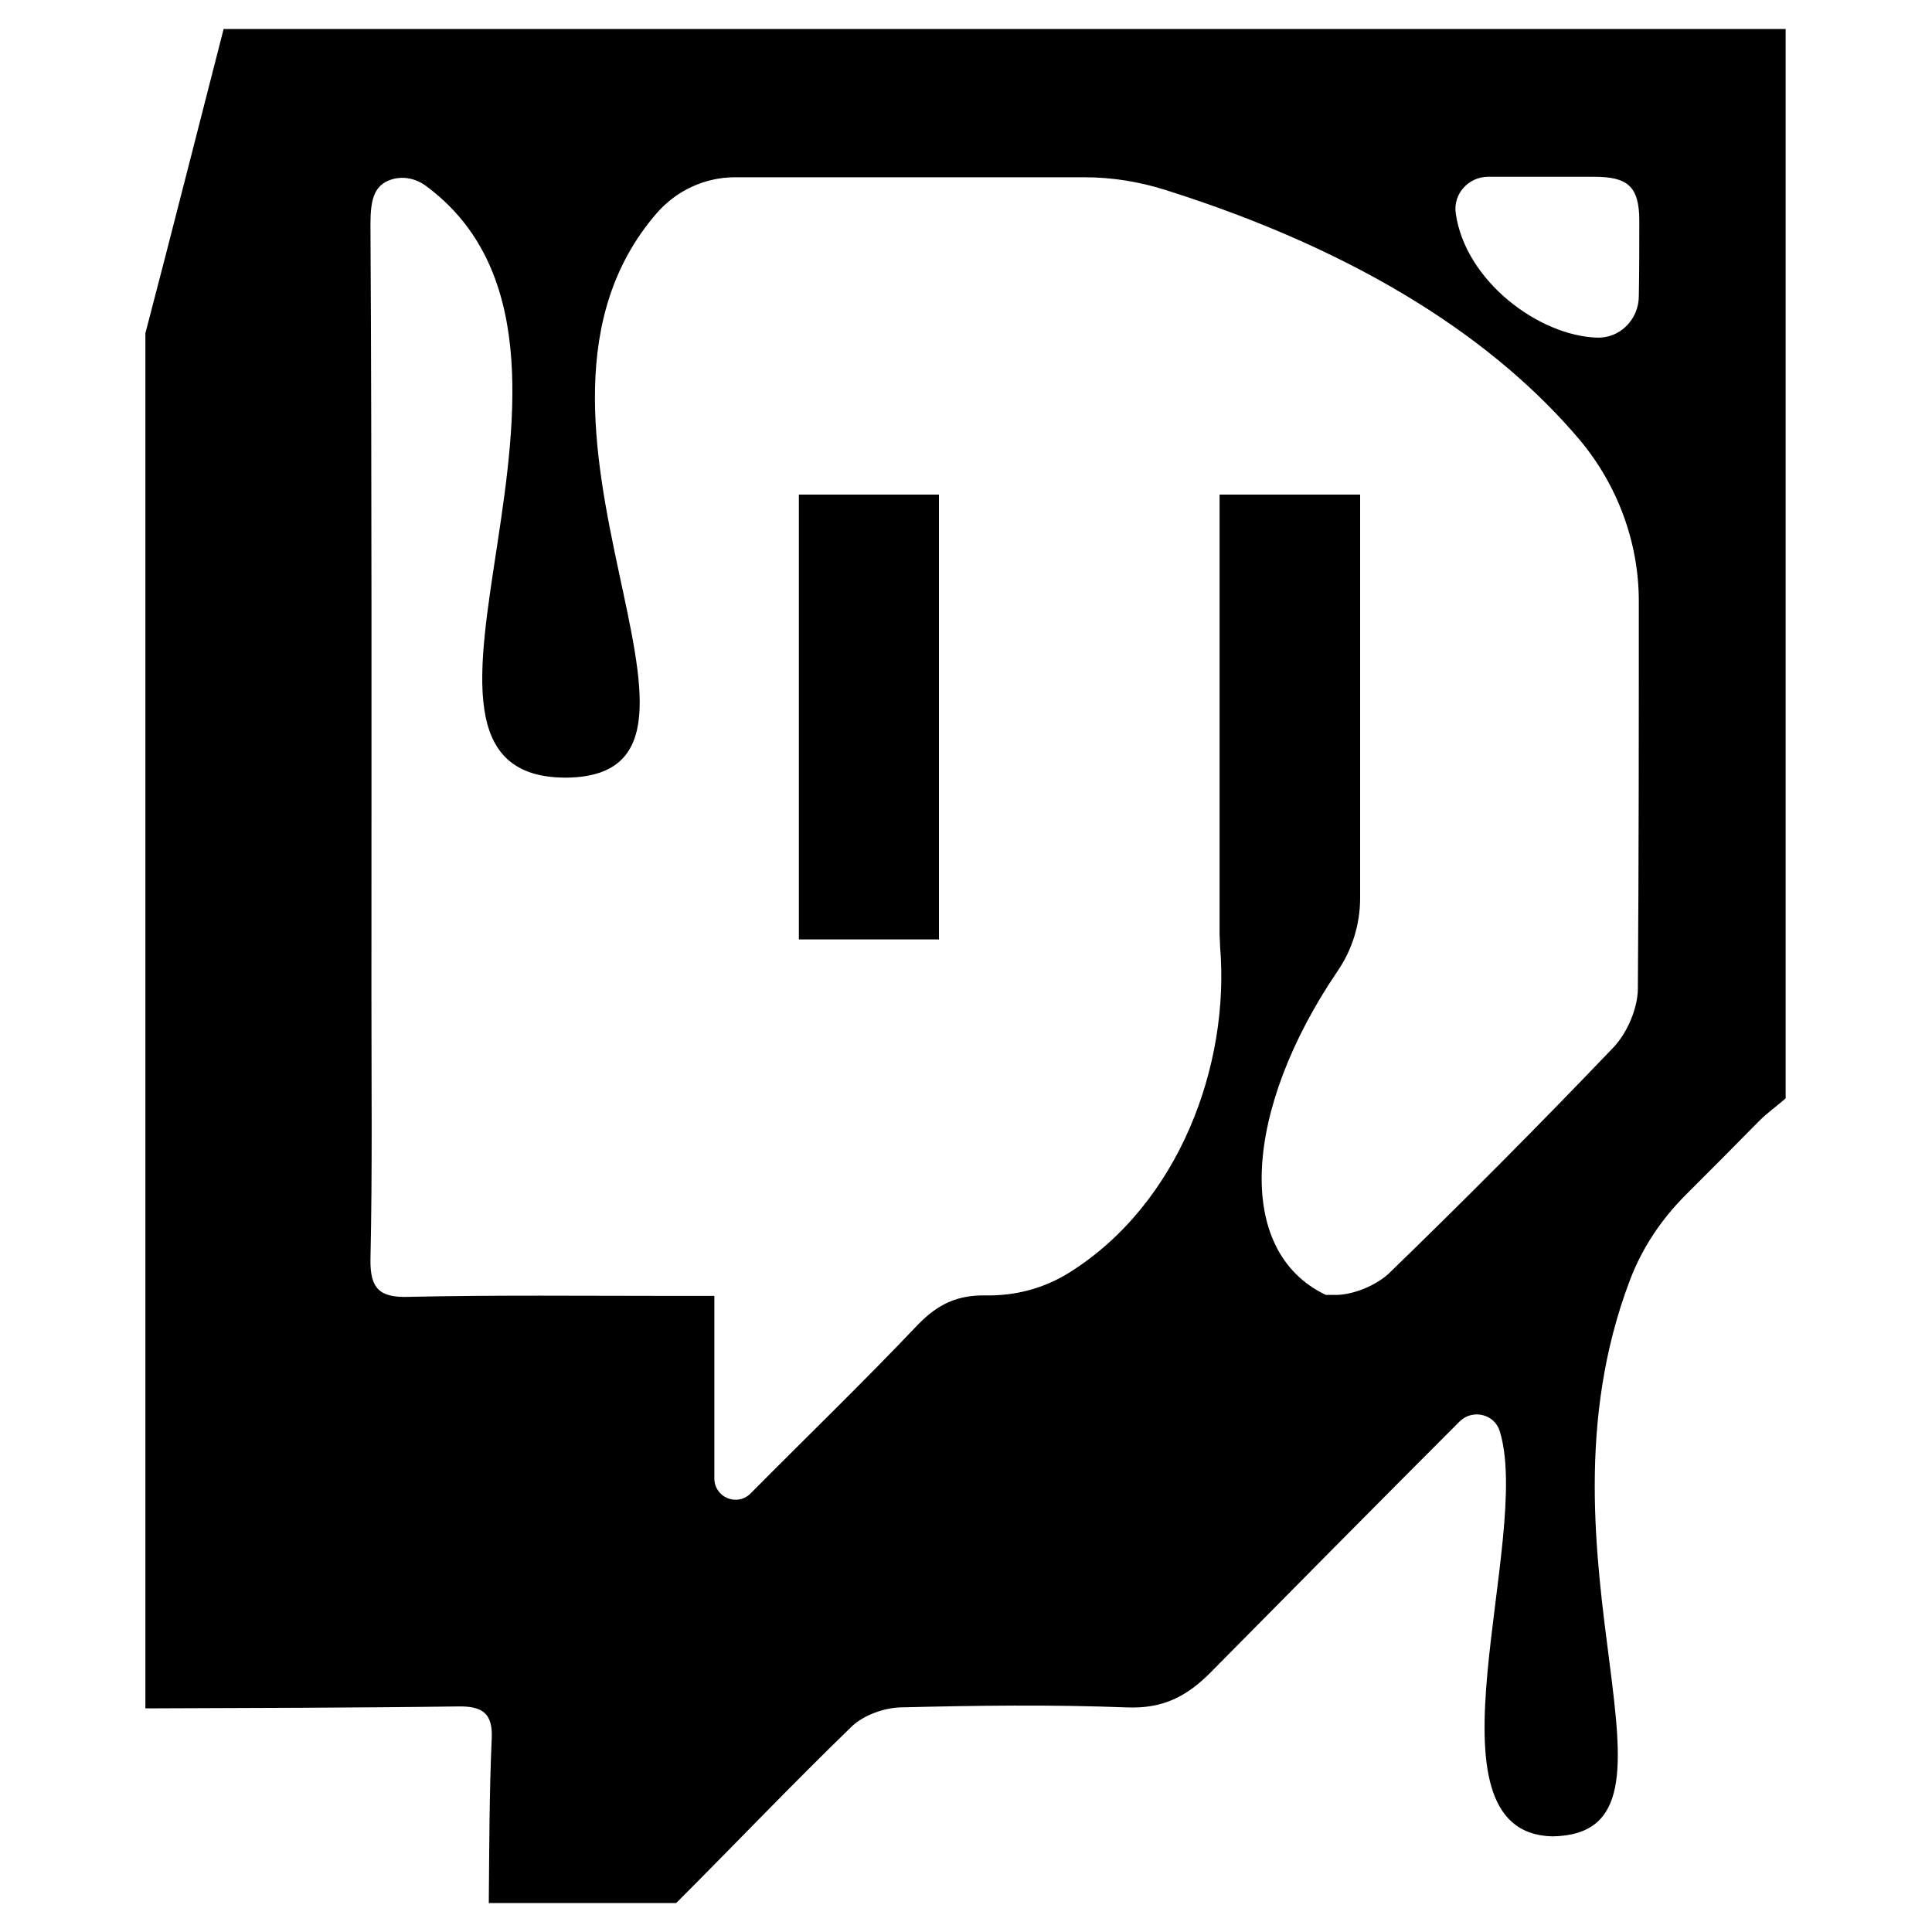
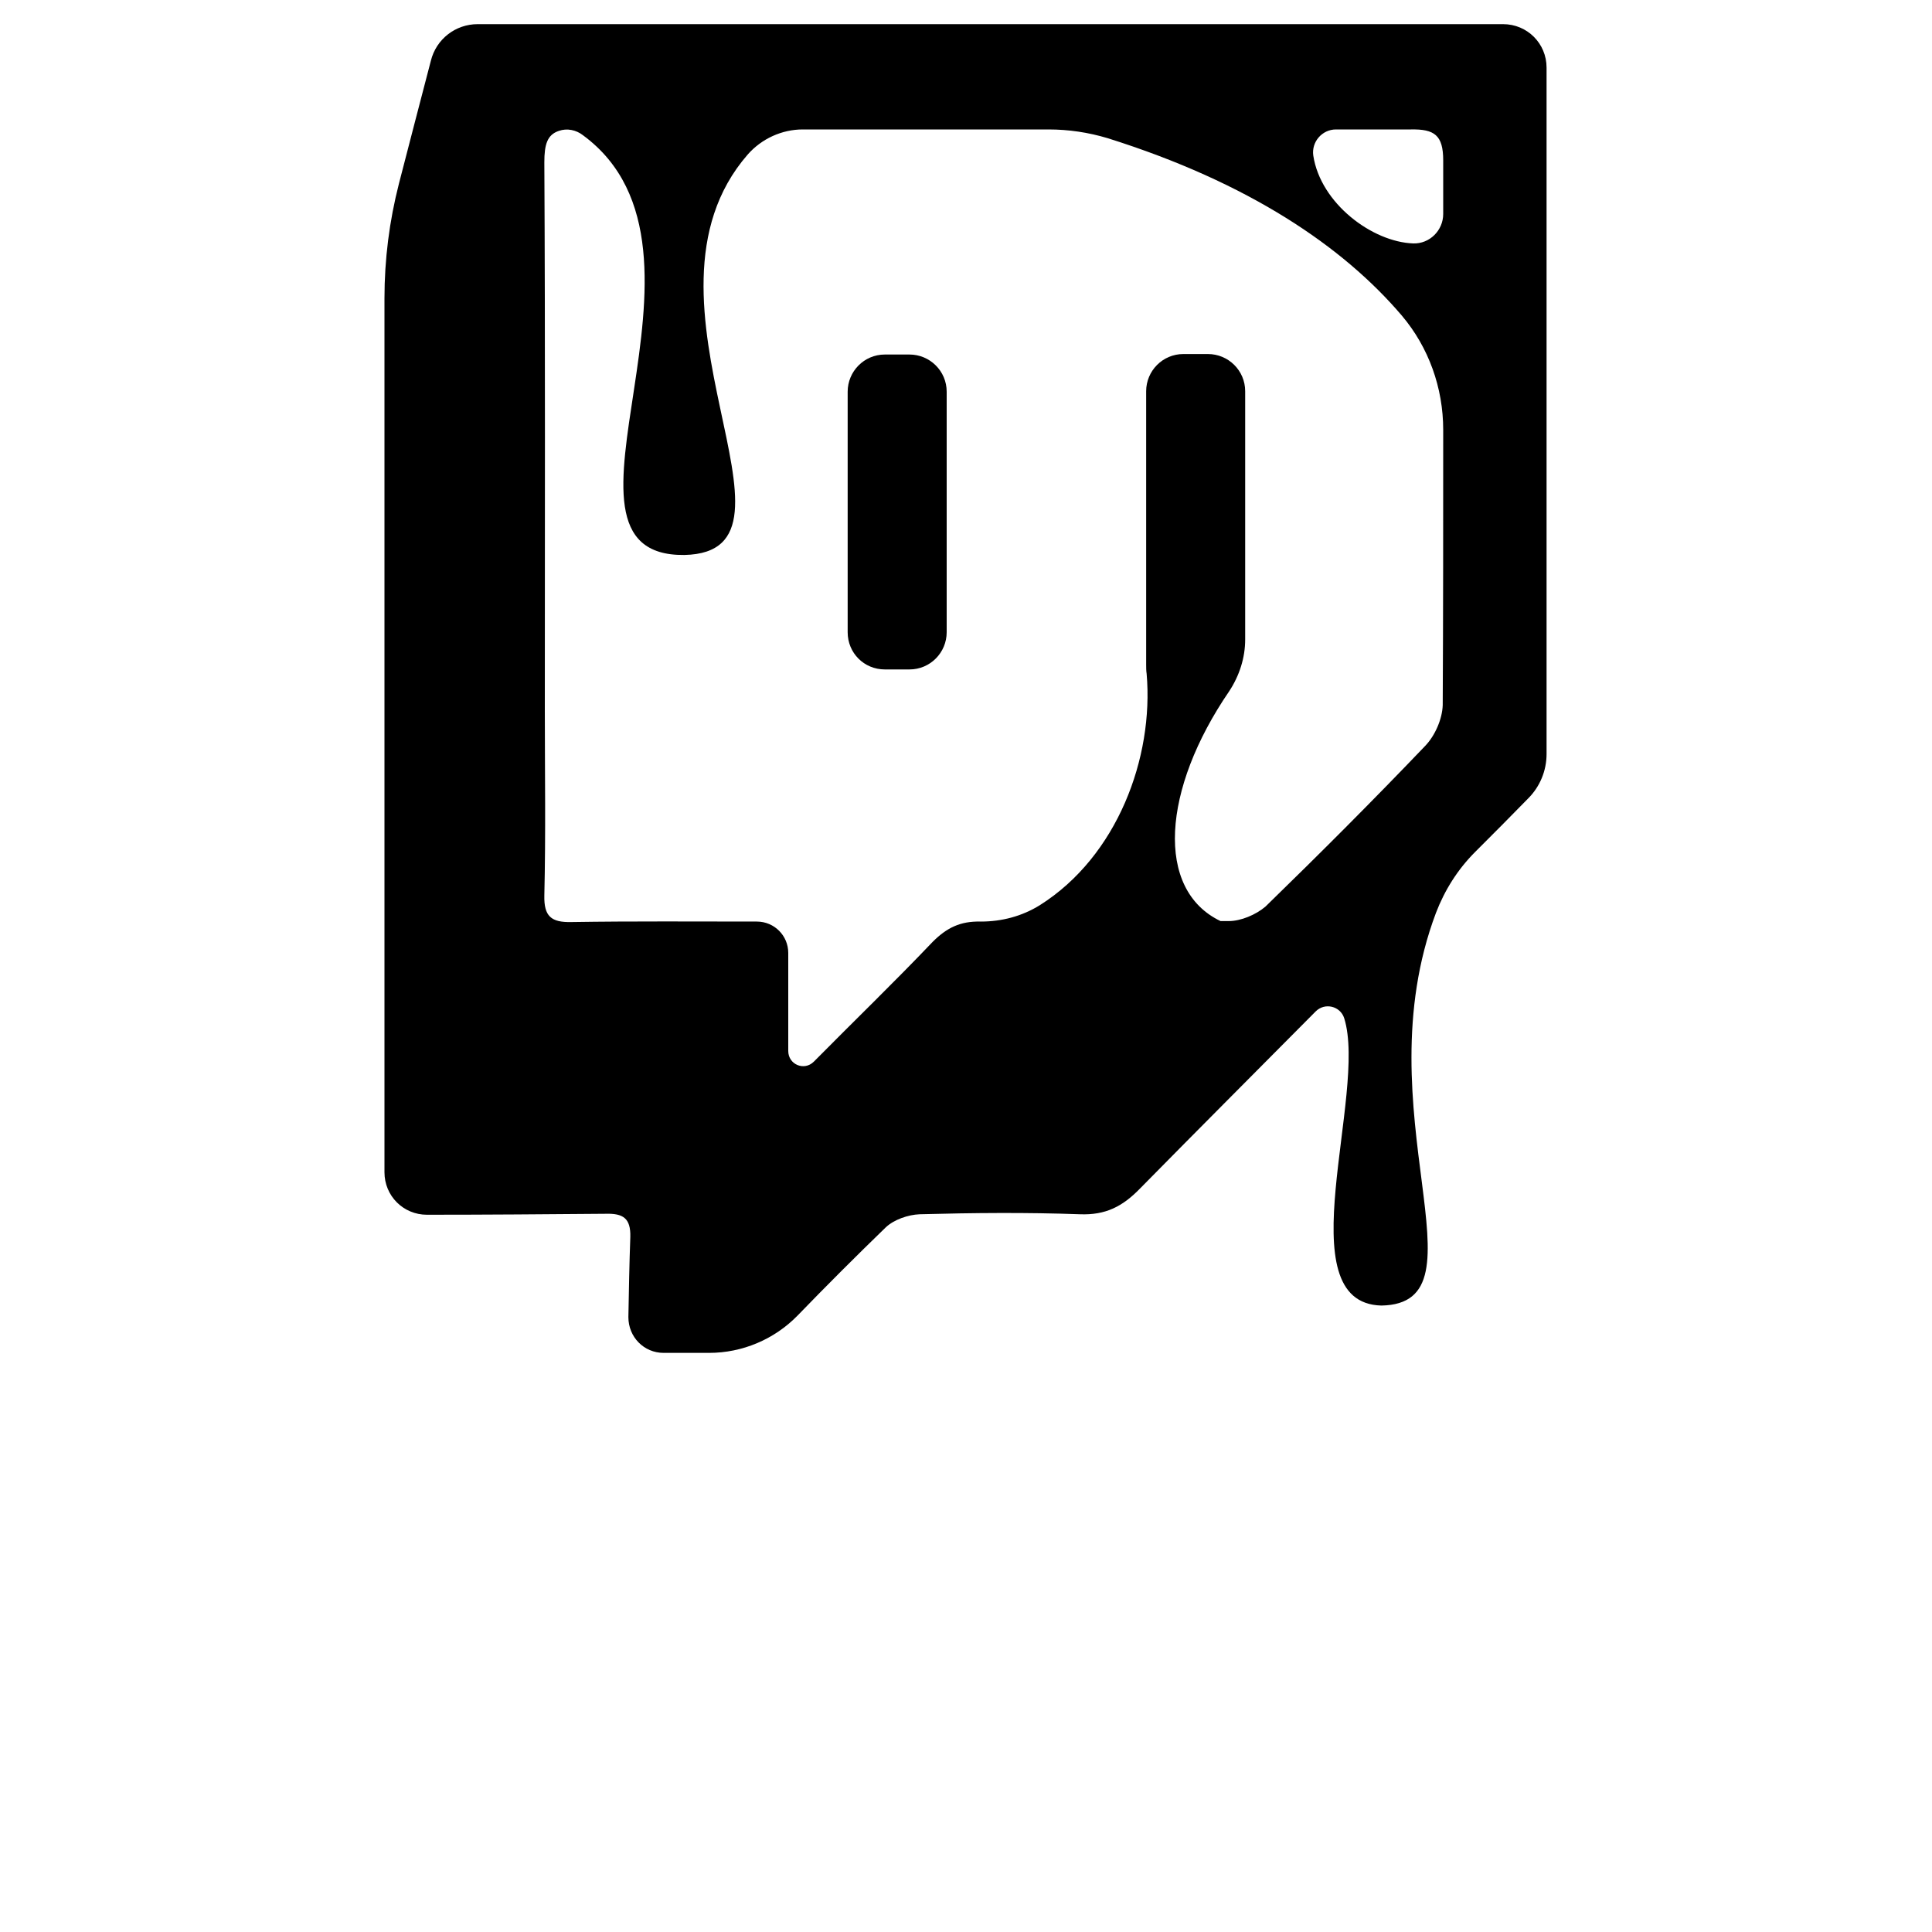
<svg xmlns="http://www.w3.org/2000/svg" version="1.1" id="Layer_1" x="0px" y="0px" viewBox="0 0 400 400" style="enable-background:new 0 0 400 400;" xml:space="preserve">
-   <g>
-     <path d="M46.3,6C40.9,27,35.6,48,30.1,69v284.7c21.5-0.1,43.1-0.1,64.6-0.4c5.1-0.1,7.4,1.3,7.1,6.8c-0.5,11.2-0.5,22.6-0.6,33.9   h38.8c12.2-12.2,24.1-24.7,36.5-36.7c2.4-2.2,6.5-3.7,9.9-3.8c15.7-0.4,31.3-0.6,46.9,0c7.4,0.3,12.4-2.2,17.5-7.4   c17.1-17.3,34.2-34.6,51.4-51.8c2.6-2.6,7.2-1.6,8.3,2c6.9,22.1-17.3,83.2,10.9,83.9c32.1-0.5-5.9-57.2,16-115   c2.5-6.7,6.5-12.7,11.6-17.8c5.1-5.1,10.2-10.2,15.3-15.4c1.6-1.6,3.6-3,5.4-4.6V6H46.3z M339.4,45.7c0,5.2,0,10.4-0.1,15.6   c0,4.8-3.9,8.8-8.7,8.6c-12-0.4-27.2-11.7-29.2-25.7c-0.6-4,2.6-7.6,6.7-7.6c7.3,0,14.6,0,21.9,0C336.8,36.6,339.4,38.4,339.4,45.7   z M276.8,268.1c-0.8,0-1.6,0-2.3,0c-19.1-9.1-17-38.4,2.4-67c3.1-4.5,4.7-9.8,4.7-15.2v-83.5h-29.1v90.8c0,0.9,0.1,1.8,0.1,2.7   c2.1,24.6-8.5,53.3-31.1,67.5c-5.2,3.3-11.2,4.9-17.3,4.8l-0.1,0c-5.9-0.1-9.9,1.8-14,6c-11.3,11.9-23.1,23.3-34.7,35l0,0   c-2.8,2.8-7.5,0.8-7.5-3.1c0-13.1,0-25.1,0-37.8c-3.4,0-6.3,0-9.1,0c-18.1,0-36.1-0.2-54.2,0.2c-6,0.2-8-1.7-7.9-7.8   c0.4-18.1,0.2-36.1,0.2-54.2c0-53.4,0.1-106.7-0.2-160.1c0-4.9,0.7-7.7,3.7-9c2.6-1.1,5.5-0.6,7.8,1.1   c45.6,33.7-16,123.1,29.4,122.5C158,160.1,99,86.7,136,44.1c4.1-4.7,10-7.4,16.2-7.4c24.1,0,48.2,0,72.3,0c5.7,0,11.3,0.9,16.7,2.6   C282.5,52.3,310,70.9,327,91c7.9,9.4,12.3,21.3,12.3,33.5c0,26.8,0,53.6-0.2,80.4c-0.1,4-2.2,8.9-5,11.9   c-15.3,16-30.8,31.6-46.7,47C284.7,266.2,280.3,268,276.8,268.1z" />
-     <path d="M165.4,194.5c9.7,0,18.9,0,29,0c0-31.2,0-61.7,0-92.1c-10.1,0-19.6,0-29,0C165.4,133.4,165.4,163.7,165.4,194.5z" />
-   </g>
+   <path d="M89.2,12.6C87,21,84.8,29.5,82.6,38c-2,7.8-3,15.7-3,23.8l0,180.9c0,4.9,3.9,8.8,8.8,8.8c12.3,0,24.7-0.1,37-0.2  c3.6-0.1,5.2,0.9,5.1,4.8c-0.2,5.5-0.3,11.1-0.4,16.6c0,4.1,3.2,7.4,7.3,7.4h9.4c6.9,0,13.5-2.8,18.3-7.7c6-6.2,12.1-12.3,18.3-18.3  c1.7-1.6,4.6-2.6,7-2.7c11.1-0.3,22.2-0.4,33.2,0c5.3,0.2,8.8-1.6,12.4-5.3c12.1-12.3,24.3-24.5,36.4-36.7c1.9-1.9,5.1-1.1,5.9,1.4  c4.9,15.6-12.2,59,7.7,59.5c22.7-0.4-4.1-40.4,11.3-81.3c1.8-4.7,4.5-9,8.1-12.6c3.7-3.7,7.4-7.4,11-11.1l0,0  c2.4-2.4,3.8-5.7,3.8-9.2V14c0-5-4-9-9-9L98.9,5C94.3,5,90.3,8.1,89.2,12.6z M298.8,33.2c0,3.7,0,7.4,0,11.1c0,3.4-2.8,6.2-6.2,6.1  c-8.5-0.3-19.2-8.3-20.7-18.2c-0.4-2.8,1.8-5.4,4.7-5.4c5.2,0,10.4,0,15.5,0C297,26.7,298.8,28,298.8,33.2z M254.4,190.7  c-0.6,0-1.1,0-1.7,0c-13.6-6.5-12.1-27.3,1.8-47.6c2.1-3.2,3.3-6.9,3.3-10.7V81c0-4.3-3.5-7.7-7.7-7.7h-5.1c-4.3,0-7.7,3.5-7.7,7.7  l0,56.6c0,0.6,0,1.3,0.1,1.9c1.5,17.4-6.1,37.8-22.1,47.9c-3.7,2.3-7.9,3.4-12.2,3.4l-0.1,0c-4.2-0.1-7,1.3-9.9,4.2  c-8,8.4-16.4,16.5-24.6,24.8l0,0c-2,2-5.3,0.6-5.3-2.2c0-7,0-13.6,0-20.3c0-3.6-2.9-6.5-6.5-6.5h0c-12.8,0-25.6-0.1-38.4,0.1  c-4.2,0.1-5.7-1.2-5.6-5.5c0.3-12.8,0.1-25.6,0.1-38.4c0-37.8,0.1-75.6-0.1-113.4c0-3.7,0.6-5.7,3-6.5c1.7-0.6,3.6-0.2,5,0.9  c32.5,23.9-11.3,87.3,21,86.9c28.6-0.6-13.2-52.7,13.1-82.9c2.9-3.3,7.1-5.2,11.4-5.2c17,0,33.9,0,50.9,0c4.1,0,8.2,0.6,12.2,1.8  c29.3,9.2,48.8,22.5,60.9,36.7c5.6,6.6,8.6,15,8.6,23.7c0,19,0,38-0.1,57c-0.1,2.9-1.6,6.3-3.6,8.4c-10.8,11.3-21.9,22.4-33.1,33.3  C260,189.4,256.9,190.7,254.4,190.7z" />
+   <path d="M183.2,138.6h5.1c4.3,0,7.7-3.5,7.7-7.7V81.1c0-4.3-3.5-7.7-7.7-7.7h-5.1c-4.3,0-7.7,3.5-7.7,7.7v49.8  C175.5,135.2,178.9,138.6,183.2,138.6z" />
</svg>
